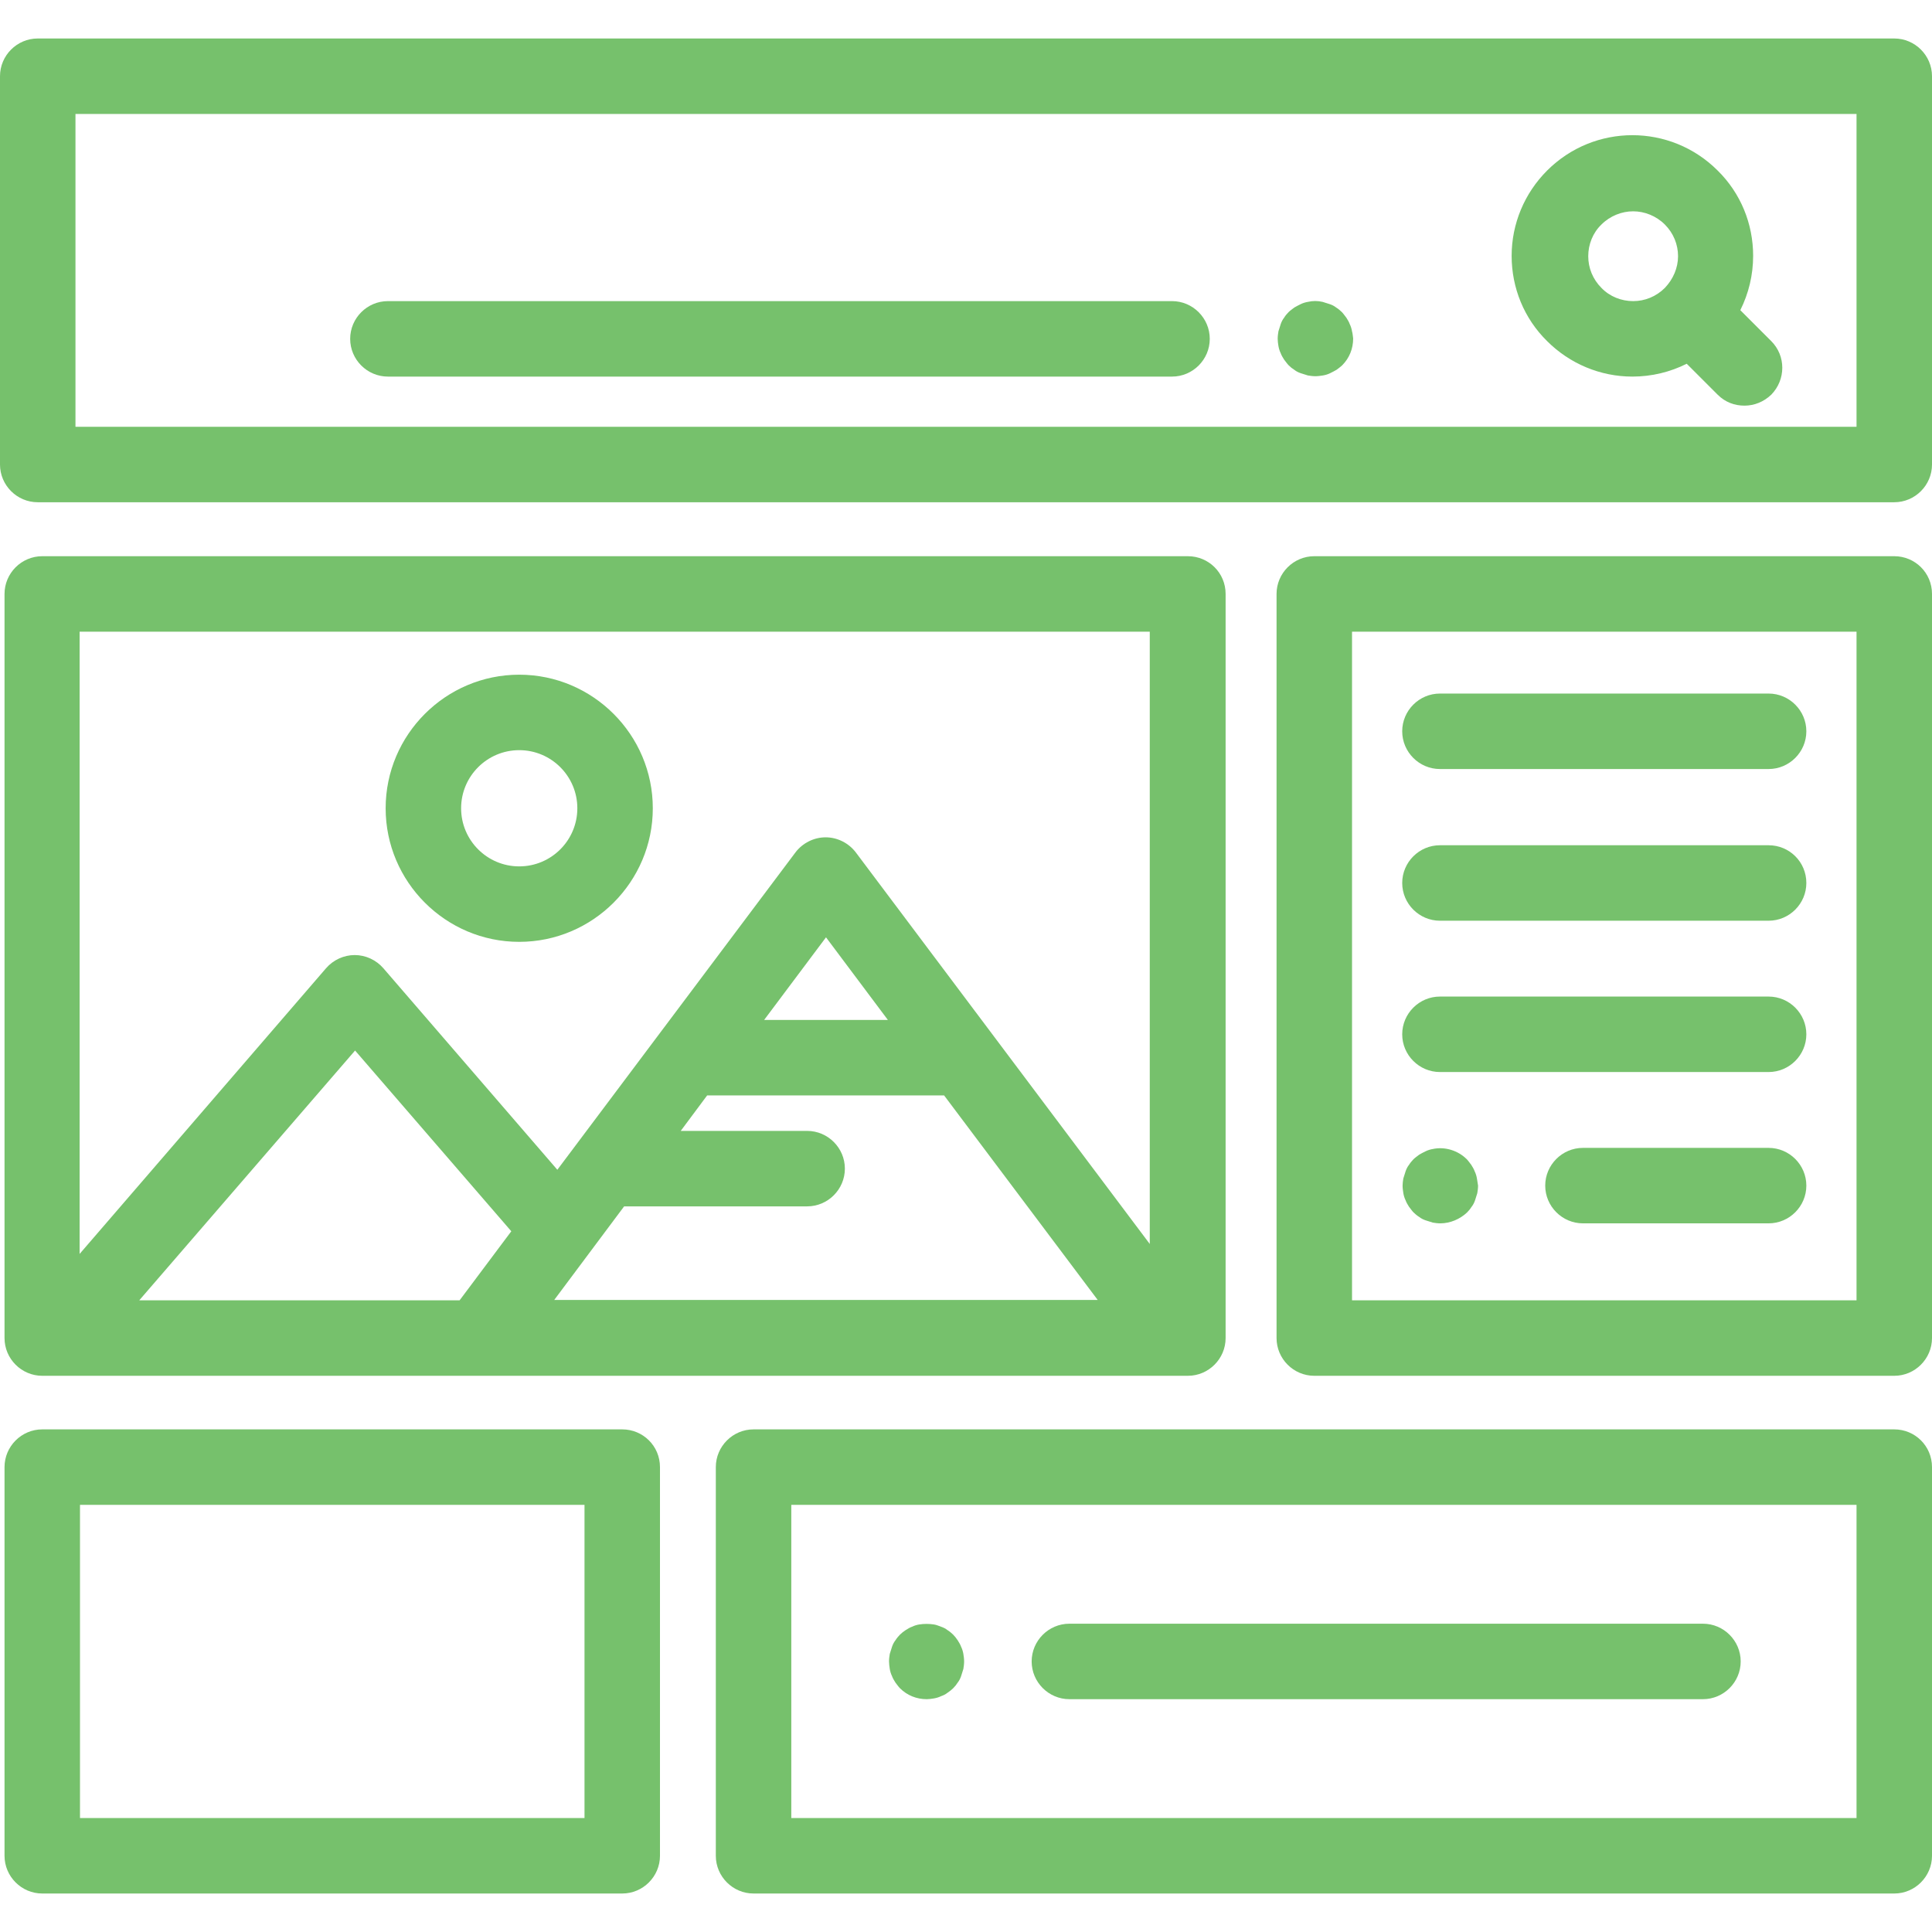
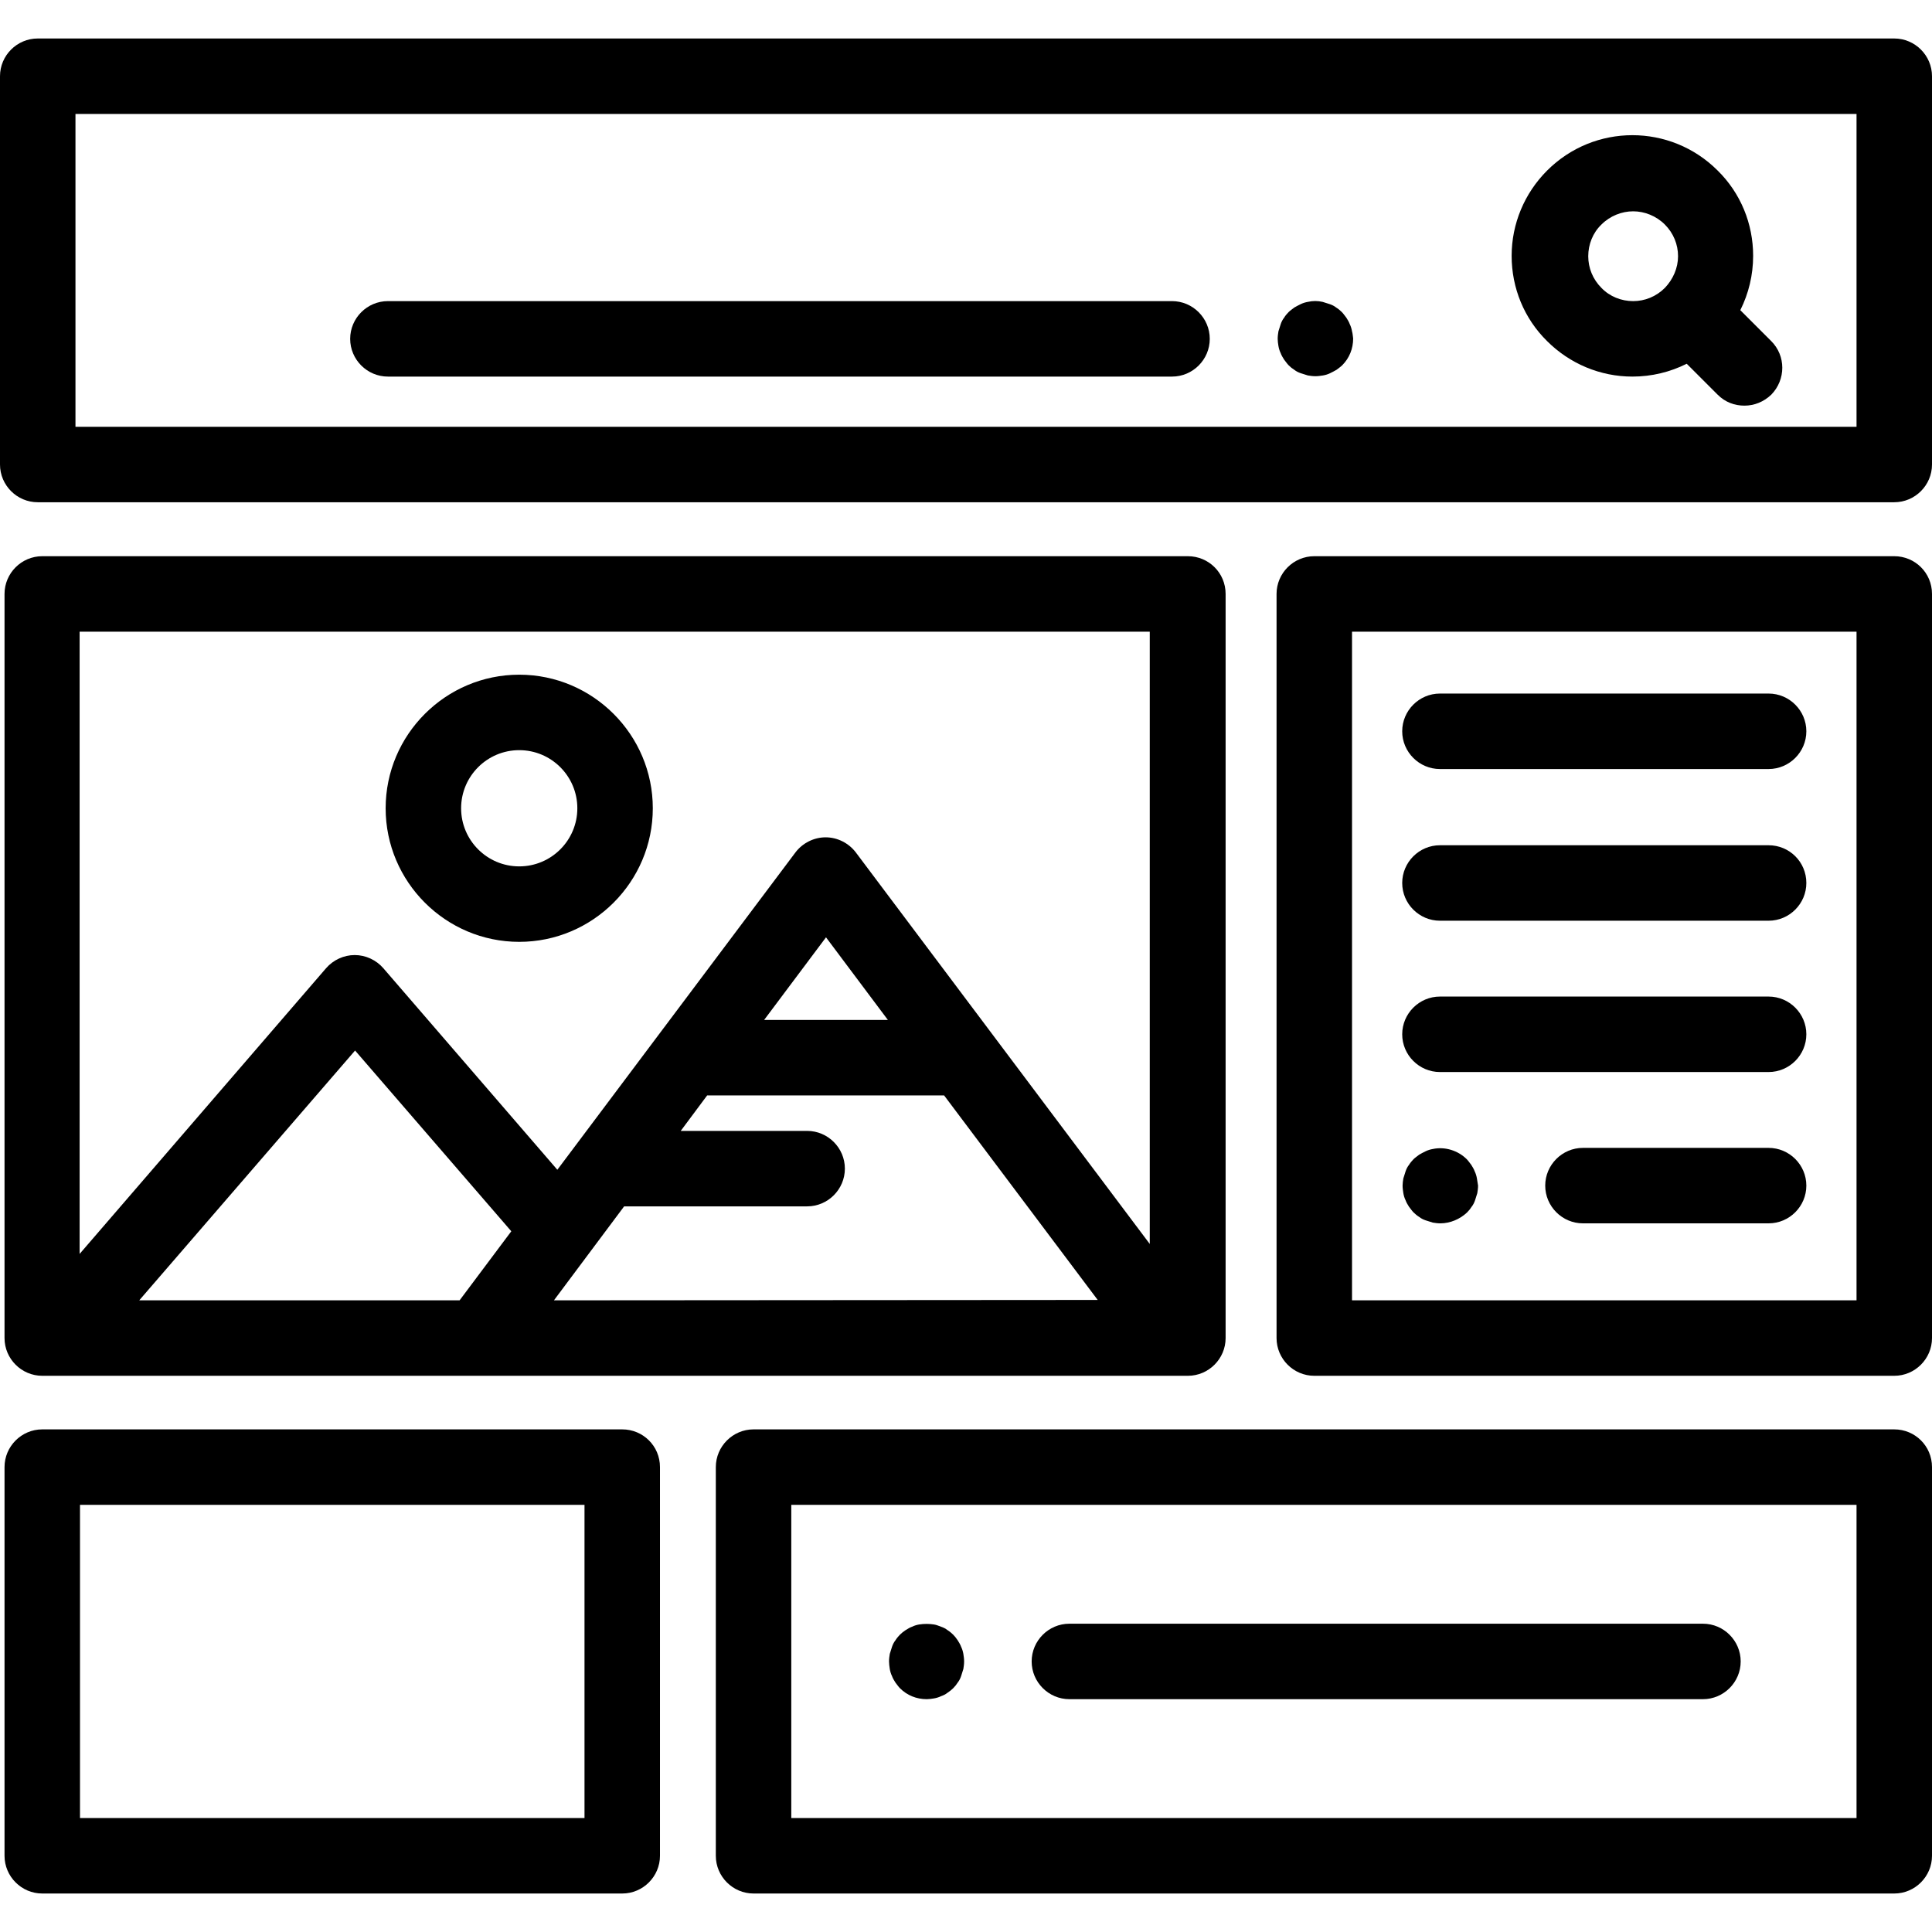
<svg xmlns="http://www.w3.org/2000/svg" version="1.1" id="Capa_1" x="0px" y="0px" viewBox="0 0 512 512" style="enable-background:new 0 0 512 512;" xml:space="preserve">
-   <style type="text/css">
- 	.st0{fill:#76C16C;}
- </style>
  <g>
    <g>
-       <path class="st0" d="M502,10.2H10c-5.5,0-10,4.5-10,10v102.9c0,5.5,4.5,10,10,10h492c5.5,0,10-4.5,10-10V20.2    C512,14.7,507.5,10.2,502,10.2z M492,113.1H20V30.2h472V113.1z" />
+       <g>
+         <path d="M502,10.2H10c-5.5,0-10,4.5-10,10v102.9c0,5.5,4.5,10,10,10h492c5.5,0,10-4.5,10-10V20.2C512,14.7,507.5,10.2,502,10.2z      M492,113.1H20V30.2h472V113.1z" />
+       </g>
    </g>
-   </g>
-   <g>
    <g>
-       <path class="st0" d="M469.4,90.4l-8.2-8.2c2.2-4.4,3.4-9.3,3.4-14.4c0-8.5-3.3-16.6-9.4-22.6c-12.5-12.5-32.7-12.5-45.2,0    c-6,6-9.4,14.1-9.4,22.6s3.3,16.6,9.4,22.6c6,6,14.1,9.4,22.6,9.4c5.1,0,10-1.2,14.4-3.4l8.2,8.2c2,2,4.5,2.9,7.1,2.9    s5.1-1,7.1-2.9C473.3,100.6,473.3,94.3,469.4,90.4z M441.2,76.3c-2.3,2.3-5.3,3.5-8.4,3.5s-6.2-1.2-8.4-3.5    c-2.3-2.3-3.5-5.3-3.5-8.4s1.2-6.2,3.5-8.4c2.3-2.3,5.4-3.5,8.4-3.5s6.1,1.2,8.4,3.5c2.3,2.3,3.5,5.3,3.5,8.4S443.4,74,441.2,76.3    z" />
+       <g>
+         <path d="M469.4,90.4l-8.2-8.2c2.2-4.4,3.4-9.3,3.4-14.4c0-8.5-3.3-16.6-9.4-22.6c-12.5-12.5-32.7-12.5-45.2,0     c-6,6-9.4,14.1-9.4,22.6s3.3,16.6,9.4,22.6c6,6,14.1,9.4,22.6,9.4c5.1,0,10-1.2,14.4-3.4l8.2,8.2c2,2,4.5,2.9,7.1,2.9     s5.1-1,7.1-2.9C473.3,100.6,473.3,94.3,469.4,90.4z M441.2,76.3c-2.3,2.3-5.3,3.5-8.4,3.5s-6.2-1.2-8.4-3.5     c-2.3-2.3-3.5-5.3-3.5-8.4s1.2-6.2,3.5-8.4c2.3-2.3,5.4-3.5,8.4-3.5s6.1,1.2,8.4,3.5s3.5,5.3,3.5,8.4S443.4,74,441.2,76.3z" />
+       </g>
    </g>
-   </g>
-   <g>
    <g>
-       <path class="st0" d="M358.3,87.8c-0.1-0.6-0.3-1.3-0.6-1.9c-0.2-0.6-0.6-1.2-0.9-1.7c-0.4-0.5-0.8-1.1-1.2-1.5s-1-0.9-1.5-1.2    c-0.5-0.4-1.1-0.7-1.7-0.9c-0.6-0.2-1.2-0.4-1.9-0.6c-1.3-0.3-2.6-0.3-3.9,0c-0.6,0.1-1.3,0.3-1.9,0.6s-1.2,0.6-1.7,0.9    c-0.5,0.4-1.1,0.8-1.5,1.2c-0.5,0.5-0.9,1-1.2,1.5c-0.4,0.5-0.7,1.1-0.9,1.7c-0.2,0.6-0.4,1.2-0.6,1.9c-0.1,0.6-0.2,1.3-0.2,2    c0,0.6,0.1,1.3,0.2,1.9c0.1,0.6,0.3,1.3,0.6,1.9c0.2,0.6,0.6,1.2,0.9,1.7c0.4,0.5,0.8,1.1,1.2,1.5c0.5,0.5,1,0.9,1.5,1.2    c0.5,0.4,1.1,0.7,1.7,0.9c0.6,0.2,1.2,0.4,1.9,0.6c0.6,0.1,1.3,0.2,2,0.2s1.3-0.1,2-0.2c0.6-0.1,1.3-0.3,1.9-0.6s1.2-0.6,1.7-0.9    c0.5-0.4,1.1-0.8,1.5-1.2c1.9-1.9,2.9-4.4,2.9-7.1C358.5,89.1,358.5,88.5,358.3,87.8z" />
+       <g>
+         <path d="M358.3,87.8c-0.1-0.6-0.3-1.3-0.6-1.9c-0.2-0.6-0.6-1.2-0.9-1.7c-0.4-0.5-0.8-1.1-1.2-1.5s-1-0.9-1.5-1.2     c-0.5-0.4-1.1-0.7-1.7-0.9c-0.6-0.2-1.2-0.4-1.9-0.6c-1.3-0.3-2.6-0.3-3.9,0c-0.6,0.1-1.3,0.3-1.9,0.6s-1.2,0.6-1.7,0.9     c-0.5,0.4-1.1,0.8-1.5,1.2c-0.5,0.5-0.9,1-1.2,1.5c-0.4,0.5-0.7,1.1-0.9,1.7c-0.2,0.6-0.4,1.2-0.6,1.9c-0.1,0.6-0.2,1.3-0.2,2     c0,0.6,0.1,1.3,0.2,1.9s0.3,1.3,0.6,1.9c0.2,0.6,0.6,1.2,0.9,1.7c0.4,0.5,0.8,1.1,1.2,1.5c0.5,0.5,1,0.9,1.5,1.2     c0.5,0.4,1.1,0.7,1.7,0.9c0.6,0.2,1.2,0.4,1.9,0.6c0.6,0.1,1.3,0.2,2,0.2s1.3-0.1,2-0.2c0.6-0.1,1.3-0.3,1.9-0.6s1.2-0.6,1.7-0.9     c0.5-0.4,1.1-0.8,1.5-1.2c1.9-1.9,2.9-4.4,2.9-7.1C358.5,89.1,358.5,88.5,358.3,87.8z" />
+       </g>
    </g>
-   </g>
-   <g>
    <g>
-       <path class="st0" d="M310.6,79.8H102.8c-5.5,0-10,4.5-10,10s4.5,10,10,10h207.8c5.5,0,10-4.5,10-10    C320.6,84.3,316.1,79.8,310.6,79.8z" />
+       <g>
+         <path d="M310.6,79.8H102.8c-5.5,0-10,4.5-10,10s4.5,10,10,10h207.8c5.5,0,10-4.5,10-10S316.1,79.8,310.6,79.8z" />
+       </g>
    </g>
-   </g>
-   <g>
    <g>
-       <path class="st0" d="M314.8,147.4H11.2c-5.5,0-10,4.5-10,10v197.2c0,5.5,4.5,10,10,10h303.6c5.5,0,10-4.5,10-10V157.4    C324.8,151.8,320.3,147.4,314.8,147.4z M121.8,344.6H36.9l57.2-66.2l41.4,47.9L121.8,344.6z M146.8,344.6l18.6-24.9h48.5    c5.5,0,10-4.5,10-10s-4.5-10-10-10h-33.5l7-9.4h62.8l40.7,54.2H146.8z M202.5,270.3l16.4-21.9l16.4,21.9H202.5z M304.8,329.8    l-78-103.9c-1.9-2.5-4.9-4-8-4s-6.1,1.5-8,4l-63.1,84.1l-46.1-53.4c-1.9-2.2-4.7-3.5-7.6-3.5s-5.7,1.3-7.6,3.5l-65.3,75.7V167.4    h283.6V329.8z" />
+       <g>
+         <path d="M314.8,147.4H11.2c-5.5,0-10,4.5-10,10v197.2c0,5.5,4.5,10,10,10h303.6c5.5,0,10-4.5,10-10V157.4     C324.8,151.8,320.3,147.4,314.8,147.4z M121.8,344.6H36.9l57.2-66.2l41.4,47.9L121.8,344.6z M146.8,344.6l18.6-24.9h48.5     c5.5,0,10-4.5,10-10s-4.5-10-10-10h-33.5l7-9.4h62.8l40.7,54.2L146.8,344.6L146.8,344.6z M202.5,270.3l16.4-21.9l16.4,21.9H202.5     z M304.8,329.8l-78-103.9c-1.9-2.5-4.9-4-8-4s-6.1,1.5-8,4L147.7,310l-46.1-53.4c-1.9-2.2-4.7-3.5-7.6-3.5s-5.7,1.3-7.6,3.5     l-65.3,75.7V167.4h283.6v162.4H304.8z" />
+       </g>
    </g>
-   </g>
-   <g>
    <g>
-       <path class="st0" d="M137.6,178.8c-19.5,0-35.4,15.9-35.4,35.4s15.9,35.4,35.4,35.4c19.5,0,35.4-15.9,35.4-35.4    C173,194.7,157.1,178.8,137.6,178.8z M137.6,229.6c-8.5,0-15.4-6.9-15.4-15.4s6.9-15.4,15.4-15.4s15.4,6.9,15.4,15.4    S146.1,229.6,137.6,229.6z" />
+       <g>
+         <path d="M137.6,178.8c-19.5,0-35.4,15.9-35.4,35.4s15.9,35.4,35.4,35.4s35.4-15.9,35.4-35.4S157.1,178.8,137.6,178.8z      M137.6,229.6c-8.5,0-15.4-6.9-15.4-15.4s6.9-15.4,15.4-15.4s15.4,6.9,15.4,15.4S146.1,229.6,137.6,229.6z" />
+       </g>
    </g>
-   </g>
-   <g>
    <g>
-       <path class="st0" d="M502,147.4H348.3c-5.5,0-10,4.5-10,10v197.2c0,5.5,4.5,10,10,10H502c5.5,0,10-4.5,10-10V157.4    C512,151.8,507.5,147.4,502,147.4z M492,344.6H358.3V167.4H492V344.6z" />
+       <g>
+         <path d="M502,147.4H348.3c-5.5,0-10,4.5-10,10v197.2c0,5.5,4.5,10,10,10H502c5.5,0,10-4.5,10-10V157.4     C512,151.8,507.5,147.4,502,147.4z M492,344.6H358.3V167.4H492V344.6z" />
+       </g>
    </g>
-   </g>
-   <g>
    <g>
-       <path class="st0" d="M468.7,183.8h-87.1c-5.5,0-10,4.5-10,10s4.5,10,10,10h87.1c5.5,0,10-4.5,10-10S474.2,183.8,468.7,183.8z" />
+       <g>
+         <path d="M468.7,183.8h-87.1c-5.5,0-10,4.5-10,10s4.5,10,10,10h87.1c5.5,0,10-4.5,10-10S474.2,183.8,468.7,183.8z" />
+       </g>
    </g>
-   </g>
-   <g>
    <g>
-       <path class="st0" d="M468.7,224h-87.1c-5.5,0-10,4.5-10,10s4.5,10,10,10h87.1c5.5,0,10-4.5,10-10C478.7,228.4,474.2,224,468.7,224    z" />
+       <g>
+         <path d="M468.7,224h-87.1c-5.5,0-10,4.5-10,10s4.5,10,10,10h87.1c5.5,0,10-4.5,10-10C478.7,228.4,474.2,224,468.7,224z" />
+       </g>
    </g>
-   </g>
-   <g>
    <g>
-       <path class="st0" d="M468.7,264.1h-87.1c-5.5,0-10,4.5-10,10s4.5,10,10,10h87.1c5.5,0,10-4.5,10-10S474.2,264.1,468.7,264.1z" />
+       <g>
+         <path d="M468.7,264.1h-87.1c-5.5,0-10,4.5-10,10s4.5,10,10,10h87.1c5.5,0,10-4.5,10-10S474.2,264.1,468.7,264.1z" />
+       </g>
    </g>
-   </g>
-   <g>
    <g>
-       <path class="st0" d="M391.4,312.3c-0.1-0.6-0.3-1.3-0.6-1.9c-0.2-0.6-0.6-1.2-0.9-1.7c-0.4-0.5-0.8-1.1-1.2-1.5    c-2.3-2.3-5.8-3.4-9-2.7c-0.6,0.1-1.3,0.3-1.9,0.6s-1.2,0.6-1.7,0.9c-0.5,0.4-1.1,0.8-1.5,1.2s-0.9,1-1.2,1.5    c-0.4,0.5-0.7,1.1-0.9,1.7s-0.4,1.2-0.6,1.9c-0.1,0.6-0.2,1.3-0.2,1.9c0,0.7,0.1,1.3,0.2,2c0.1,0.6,0.3,1.3,0.6,1.9    c0.2,0.6,0.6,1.2,0.9,1.7c0.4,0.5,0.8,1.1,1.2,1.5s1,0.9,1.5,1.2c0.5,0.4,1.1,0.7,1.7,0.9s1.2,0.4,1.9,0.6c0.6,0.1,1.3,0.2,2,0.2    c2.6,0,5.2-1.1,7.1-2.9c0.5-0.5,0.9-1,1.2-1.5c0.4-0.5,0.7-1.1,0.9-1.7s0.4-1.2,0.6-1.9c0.1-0.6,0.2-1.3,0.2-2    C391.6,313.6,391.5,312.9,391.4,312.3z" />
+       <g>
+         <path d="M391.4,312.3c-0.1-0.6-0.3-1.3-0.6-1.9c-0.2-0.6-0.6-1.2-0.9-1.7c-0.4-0.5-0.8-1.1-1.2-1.5c-2.3-2.3-5.8-3.4-9-2.7     c-0.6,0.1-1.3,0.3-1.9,0.6s-1.2,0.6-1.7,0.9c-0.5,0.4-1.1,0.8-1.5,1.2s-0.9,1-1.2,1.5c-0.4,0.5-0.7,1.1-0.9,1.7s-0.4,1.2-0.6,1.9     c-0.1,0.6-0.2,1.3-0.2,1.9c0,0.7,0.1,1.3,0.2,2c0.1,0.6,0.3,1.3,0.6,1.9c0.2,0.6,0.6,1.2,0.9,1.7c0.4,0.5,0.8,1.1,1.2,1.5     s1,0.9,1.5,1.2c0.5,0.4,1.1,0.7,1.7,0.9s1.2,0.4,1.9,0.6c0.6,0.1,1.3,0.2,2,0.2c2.6,0,5.2-1.1,7.1-2.9c0.5-0.5,0.9-1,1.2-1.5     c0.4-0.5,0.7-1.1,0.9-1.7s0.4-1.2,0.6-1.9c0.1-0.6,0.2-1.3,0.2-2C391.6,313.6,391.5,312.9,391.4,312.3z" />
+       </g>
    </g>
-   </g>
-   <g>
    <g>
-       <path class="st0" d="M468.7,304.2h-49.2c-5.5,0-10,4.5-10,10s4.5,10,10,10h49.2c5.5,0,10-4.5,10-10S474.2,304.2,468.7,304.2z" />
+       <g>
+         <path d="M468.7,304.2h-49.2c-5.5,0-10,4.5-10,10s4.5,10,10,10h49.2c5.5,0,10-4.5,10-10S474.2,304.2,468.7,304.2z" />
+       </g>
    </g>
-   </g>
-   <g>
    <g>
-       <path class="st0" d="M164.9,378.8H11.2c-5.5,0-10,4.5-10,10v103c0,5.5,4.5,10,10,10h153.7c5.5,0,10-4.5,10-10v-103    C174.9,383.2,170.4,378.8,164.9,378.8z M154.9,481.8H21.2v-83h133.7V481.8z" />
+       <g>
+         <path d="M164.9,378.8H11.2c-5.5,0-10,4.5-10,10v103c0,5.5,4.5,10,10,10h153.7c5.5,0,10-4.5,10-10v-103     C174.9,383.2,170.4,378.8,164.9,378.8z M154.9,481.8H21.2v-83h133.7V481.8z" />
+       </g>
    </g>
-   </g>
-   <g>
    <g>
-       <path class="st0" d="M502,378.8H199.7c-5.5,0-10,4.5-10,10v103c0,5.5,4.5,10,10,10H502c5.5,0,10-4.5,10-10v-103    C512,383.2,507.5,378.8,502,378.8z M492,481.8H209.7v-83H492L492,481.8L492,481.8z" />
+       <g>
+         <path d="M502,378.8H199.7c-5.5,0-10,4.5-10,10v103c0,5.5,4.5,10,10,10H502c5.5,0,10-4.5,10-10v-103     C512,383.2,507.5,378.8,502,378.8z M492,481.8H209.7v-83H492V481.8L492,481.8z" />
+       </g>
    </g>
-   </g>
-   <g>
    <g>
-       <path class="st0" d="M255.3,438.3c-0.1-0.6-0.3-1.3-0.6-1.9c-0.2-0.6-0.6-1.2-0.9-1.7c-0.4-0.6-0.8-1.1-1.2-1.5s-1-0.9-1.5-1.2    c-0.5-0.4-1.1-0.7-1.7-0.9c-0.6-0.2-1.2-0.5-1.9-0.6c-1.3-0.2-2.6-0.2-3.9,0c-0.6,0.1-1.3,0.3-1.9,0.6c-0.6,0.2-1.2,0.6-1.7,0.9    c-0.6,0.4-1.1,0.8-1.5,1.2s-0.9,1-1.2,1.5c-0.4,0.5-0.7,1.1-0.9,1.7c-0.2,0.6-0.4,1.2-0.6,1.9c-0.1,0.6-0.2,1.3-0.2,2    c0,0.6,0.1,1.3,0.2,2c0.1,0.6,0.3,1.3,0.6,1.9c0.2,0.6,0.6,1.2,0.9,1.7c0.4,0.5,0.8,1.1,1.2,1.5c1.9,1.9,4.4,2.9,7.1,2.9    c0.6,0,1.3-0.1,1.9-0.2c0.6-0.1,1.3-0.3,1.9-0.6c0.6-0.2,1.2-0.5,1.7-0.9c0.6-0.4,1.1-0.8,1.5-1.2c0.5-0.5,0.9-1,1.2-1.5    c0.4-0.5,0.7-1.1,0.9-1.7c0.2-0.6,0.4-1.2,0.6-1.9c0.1-0.6,0.2-1.3,0.2-2C255.5,439.6,255.4,438.9,255.3,438.3z" />
+       <g>
+         <path d="M255.3,438.3c-0.1-0.6-0.3-1.3-0.6-1.9c-0.2-0.6-0.6-1.2-0.9-1.7c-0.4-0.6-0.8-1.1-1.2-1.5s-1-0.9-1.5-1.2     c-0.5-0.4-1.1-0.7-1.7-0.9c-0.6-0.2-1.2-0.5-1.9-0.6c-1.3-0.2-2.6-0.2-3.9,0c-0.6,0.1-1.3,0.3-1.9,0.6c-0.6,0.2-1.2,0.6-1.7,0.9     c-0.6,0.4-1.1,0.8-1.5,1.2s-0.9,1-1.2,1.5c-0.4,0.5-0.7,1.1-0.9,1.7s-0.4,1.2-0.6,1.9c-0.1,0.6-0.2,1.3-0.2,2     c0,0.6,0.1,1.3,0.2,2c0.1,0.6,0.3,1.3,0.6,1.9c0.2,0.6,0.6,1.2,0.9,1.7c0.4,0.5,0.8,1.1,1.2,1.5c1.9,1.9,4.4,2.9,7.1,2.9     c0.6,0,1.3-0.1,1.9-0.2c0.6-0.1,1.3-0.3,1.9-0.6c0.6-0.2,1.2-0.5,1.7-0.9c0.6-0.4,1.1-0.8,1.5-1.2c0.5-0.5,0.9-1,1.2-1.5     c0.4-0.5,0.7-1.1,0.9-1.7s0.4-1.2,0.6-1.9c0.1-0.6,0.2-1.3,0.2-2C255.5,439.6,255.4,438.9,255.3,438.3z" />
+       </g>
    </g>
-   </g>
-   <g>
    <g>
-       <path class="st0" d="M451.3,430.3H283.4c-5.5,0-10,4.5-10,10s4.5,10,10,10h167.9c5.5,0,10-4.5,10-10S456.8,430.3,451.3,430.3z" />
+       <g>
+         <path d="M451.3,430.3H283.4c-5.5,0-10,4.5-10,10s4.5,10,10,10h167.9c5.5,0,10-4.5,10-10S456.8,430.3,451.3,430.3z" />
+       </g>
    </g>
  </g>
</svg>
